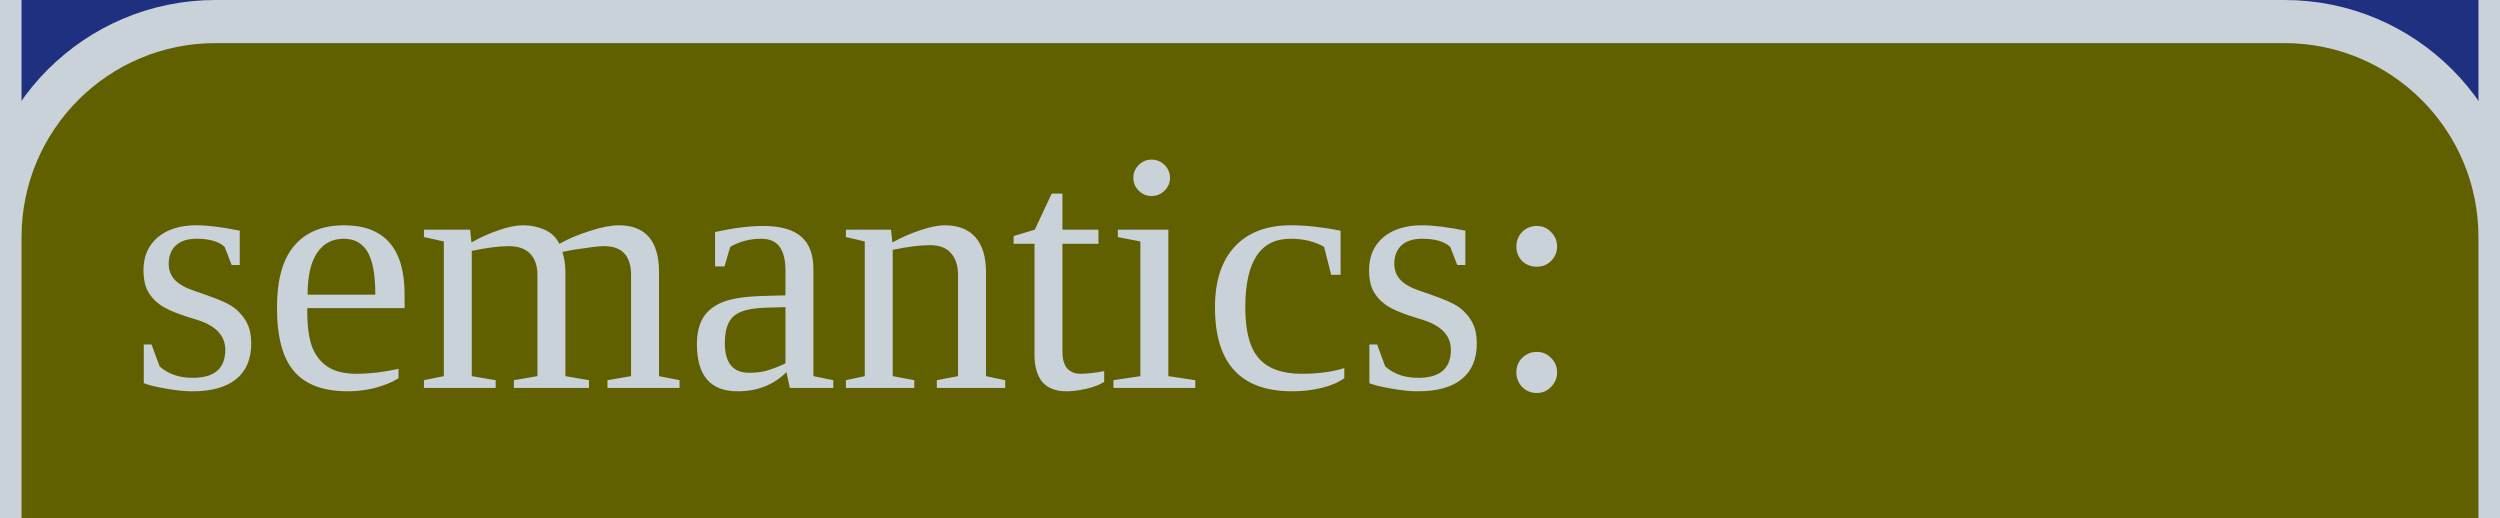
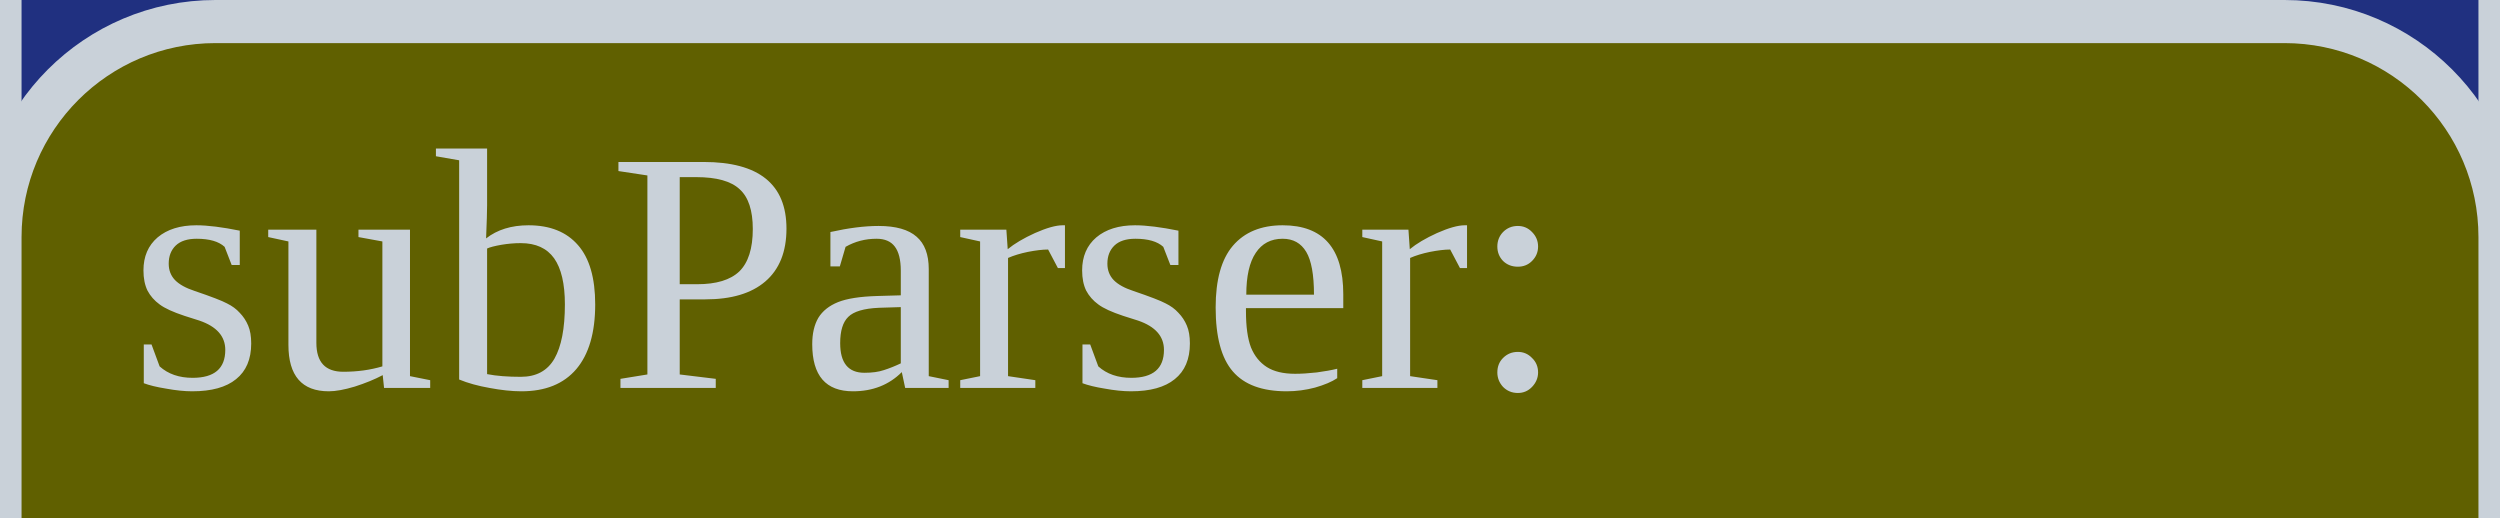
<svg xmlns="http://www.w3.org/2000/svg" version="1.1" viewBox="152 288 116 24" width="116px" height="24px">
  <rect fill="rgb(13,17,23)" fill-opacity="1" width="116" height="24" x="152" y="288" />
-   <rect fill="rgb(32,48,128)" fill-opacity="1.0" stroke="rgb(201,209,217)" stroke-opacity="1.0" stroke-width="2" width="116" height="166" x="152" y="241" rx="10" />
-   <rect fill="rgb(96,96,0)" fill-opacity="1.0" stroke="rgb(201,209,217)" stroke-opacity="1.0" stroke-width="2" width="116" height="46" x="152" y="289" rx="10" />
-   <text fill="rgb(201,209,217)" fill-opacity="1.0" font-size="16" x="158" y="306" textLength="80" lengthAdjust="spacingAndGlyphs">semantics:</text>
+   <rect fill="rgb(32,48,128)" fill-opacity="1.0" stroke="rgb(201,209,217)" stroke-opacity="1.0" stroke-width="2" width="116" height="166" x="152" y="193" rx="10" />
+   <rect fill="rgb(96,96,0)" fill-opacity="1.0" stroke="rgb(201,209,217)" stroke-opacity="1.0" stroke-width="2" width="116" height="70" x="152" y="289" rx="10" />
+   <text fill="rgb(201,209,217)" fill-opacity="1.0" font-size="16" x="158" y="306" textLength="80" lengthAdjust="spacingAndGlyphs">subParser:</text>
</svg>
